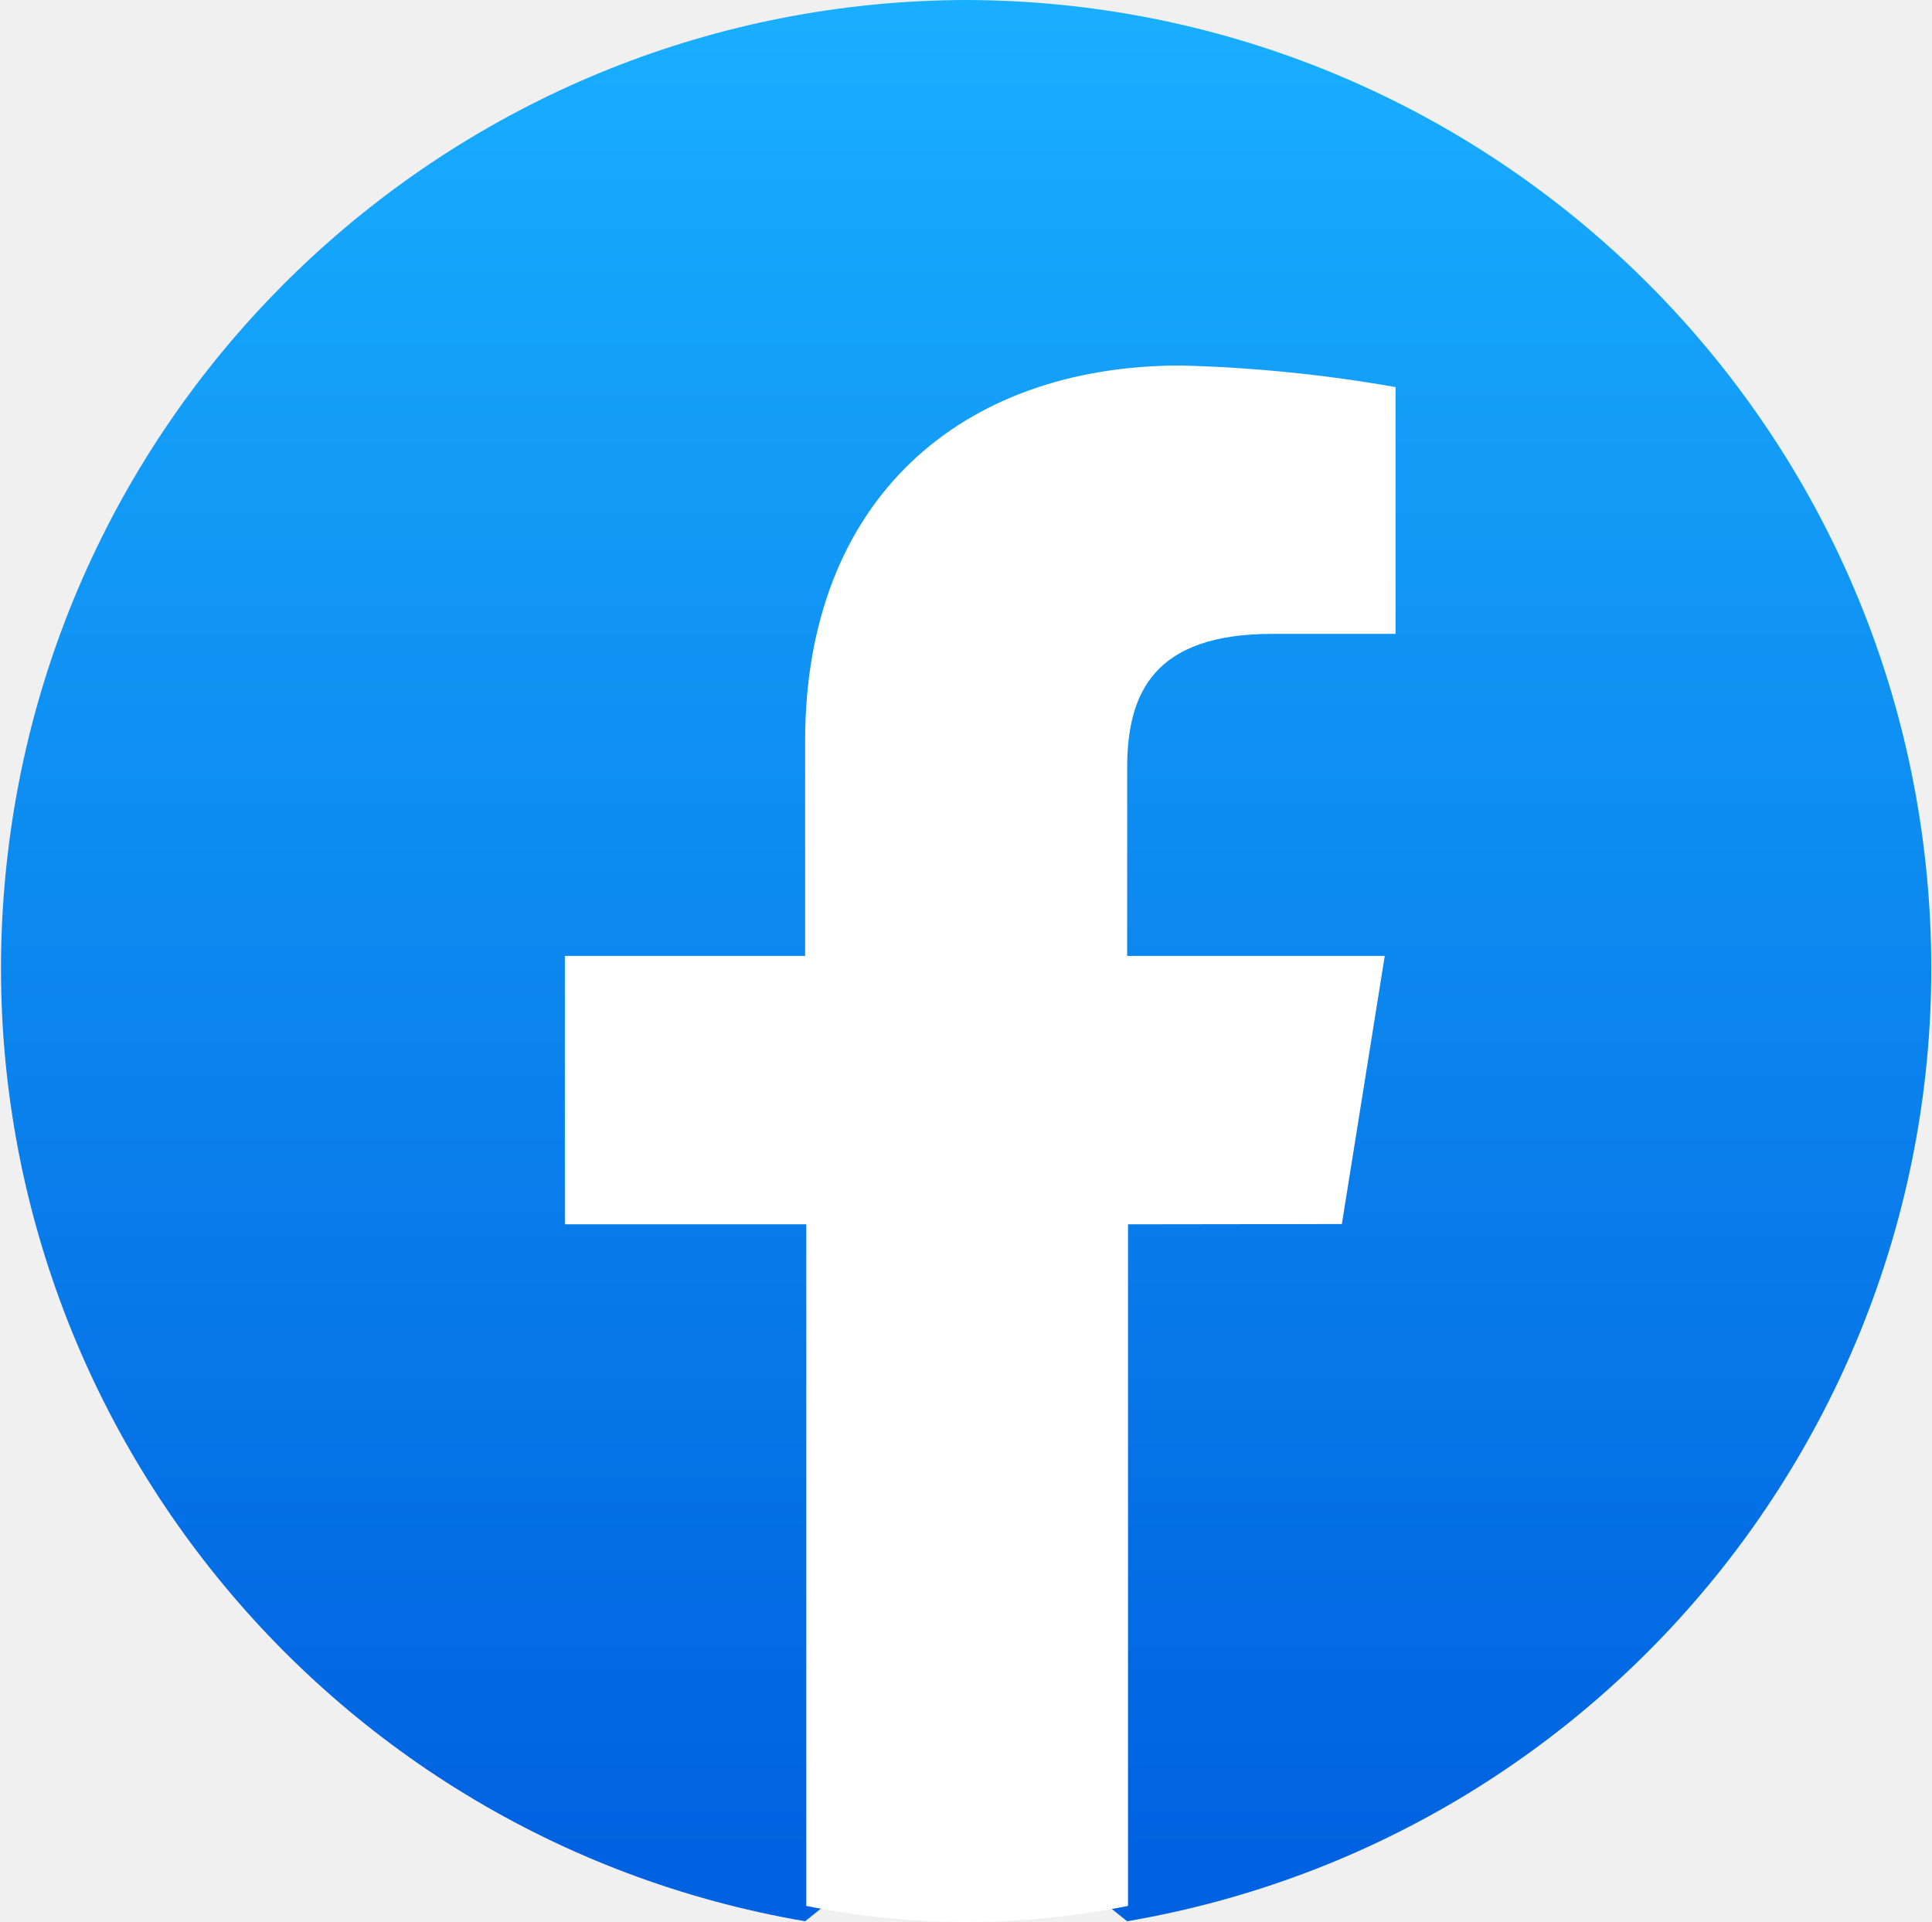
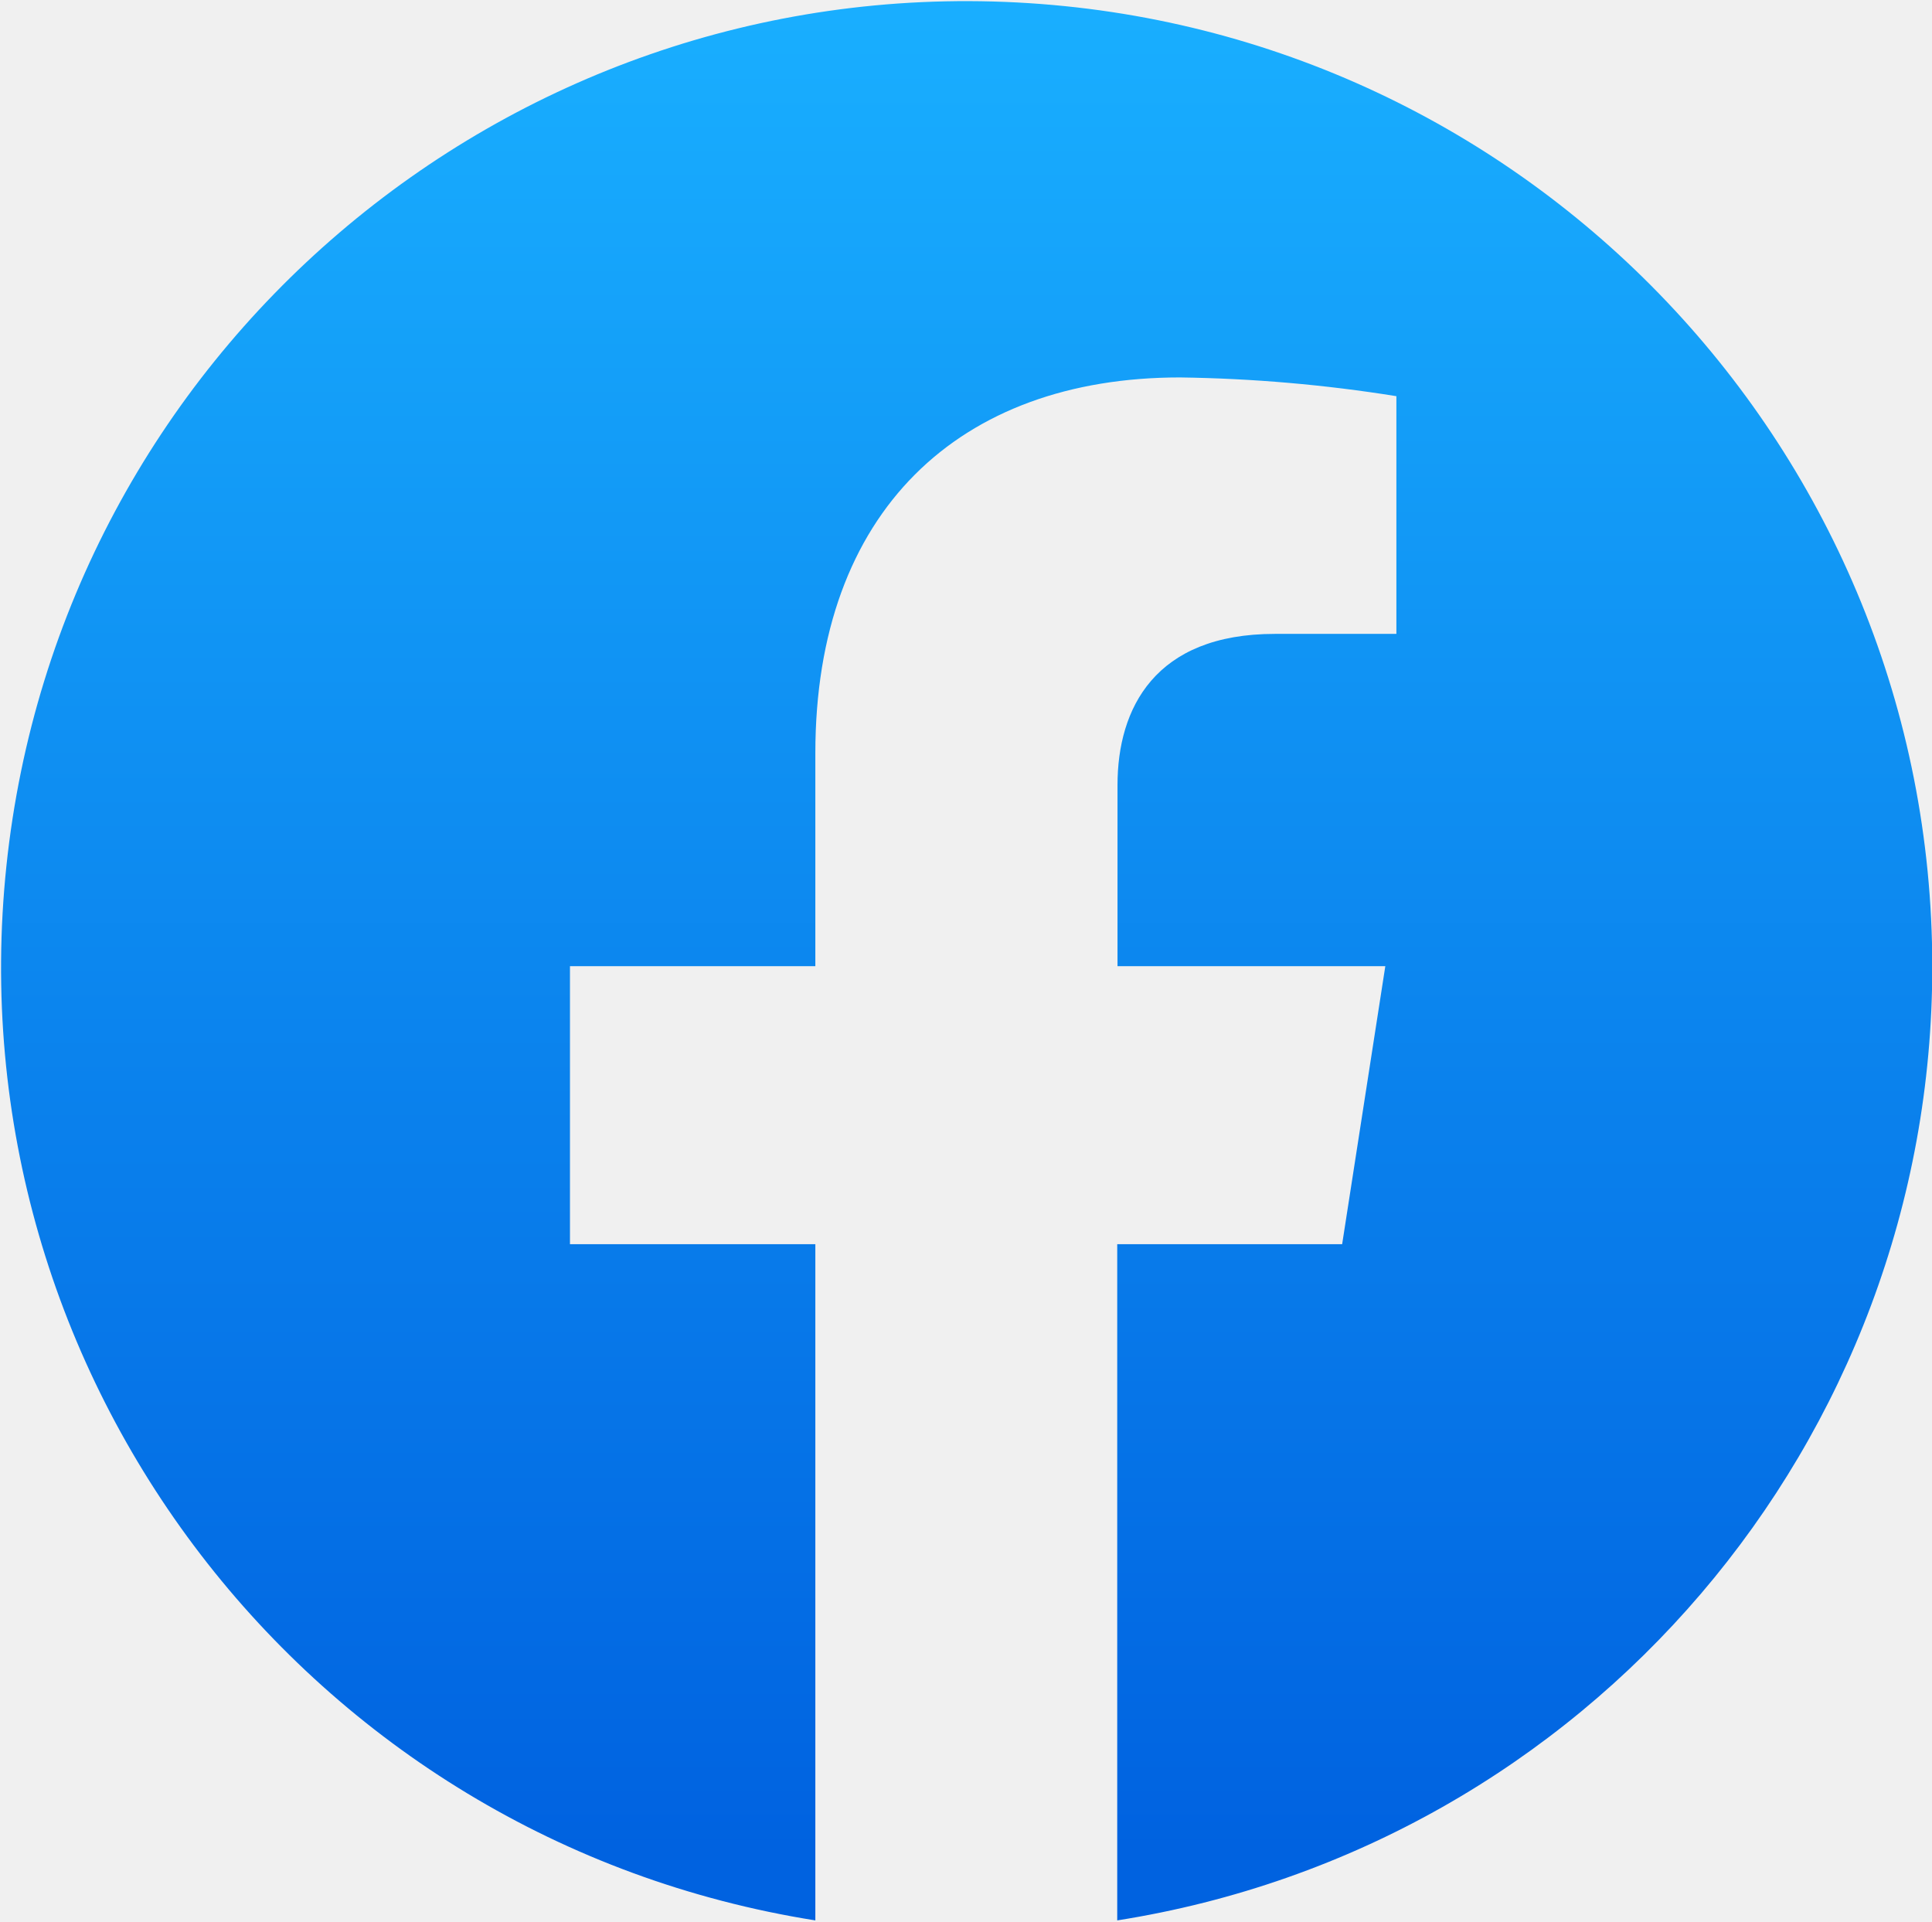
<svg xmlns="http://www.w3.org/2000/svg" id="facebook_secondary" data-name="Livello 1" viewBox="0 0 68.03 67.67">
  <defs>
-     <linearGradient id="Sfumatura_senza_nome_2" x1="5.93" y1="-939.19" x2="5.93" y2="-940.84" gradientTransform="translate(-202.89 37426.37) scale(40 39.78)" gradientUnits="userSpaceOnUse">
+     <linearGradient id="facebook_color" x1="5.93" y1="-939.19" x2="5.93" y2="-940.84" gradientTransform="translate(-202.89 37426.37) scale(40 39.78)" gradientUnits="userSpaceOnUse">
      <stop offset="0" stop-color="#0062e0" />
      <stop offset="1" stop-color="#19afff" />
    </linearGradient>
  </defs>
-   <path d="M28.46,67.84A34.07,34.07,0,0,1,34.13.19,34.07,34.07,0,0,1,39.8,67.84l-1.89-1.51H30.35Z" transform="translate(-0.11 -0.19)" fill="url(#Sfumatura_senza_nome_2)" />
-   <path d="M47.36,43.29l1.51-9.44H39.8V27.23c0-2.64.94-4.72,5.1-4.72h4.35V13.82a51,51,0,0,0-7.56-.76c-7.75,0-13.23,4.73-13.23,13.23v7.56H20V43.3h8.5v24a28.81,28.81,0,0,0,11.33,0v-24Z" transform="translate(-0.11 -0.19)" fill="#fff" />
+   <path d="M68.15,34.21a34,34,0,1,0-39.33,33.6V44H20.18V34.21h8.64v-7.5c0-8.52,5.07-13.23,12.84-13.23a52.62,52.62,0,0,1,7.62.66v8.37H45c-4.23,0-5.54,2.63-5.54,5.32v6.38h9.43L47.37,44H39.45V67.81A34,34,0,0,0,68.15,34.21Z" transform="translate(-0.11 -0.19)" fill="url(#facebook_color)" />
+   <path d="M47.37,44l1.51-9.83H39.45V27.83c0-2.69,1.31-5.32,5.54-5.32h4.29V14.14a52.62,52.62,0,0,0-7.62-.66c-7.77,0-12.84,4.71-12.84,13.23v7.5H20.18V44h8.64V67.81a34.66,34.66,0,0,0,10.63,0V44Z" transform="translate(-0.11 -0.19)" fill="none" />
</svg>
